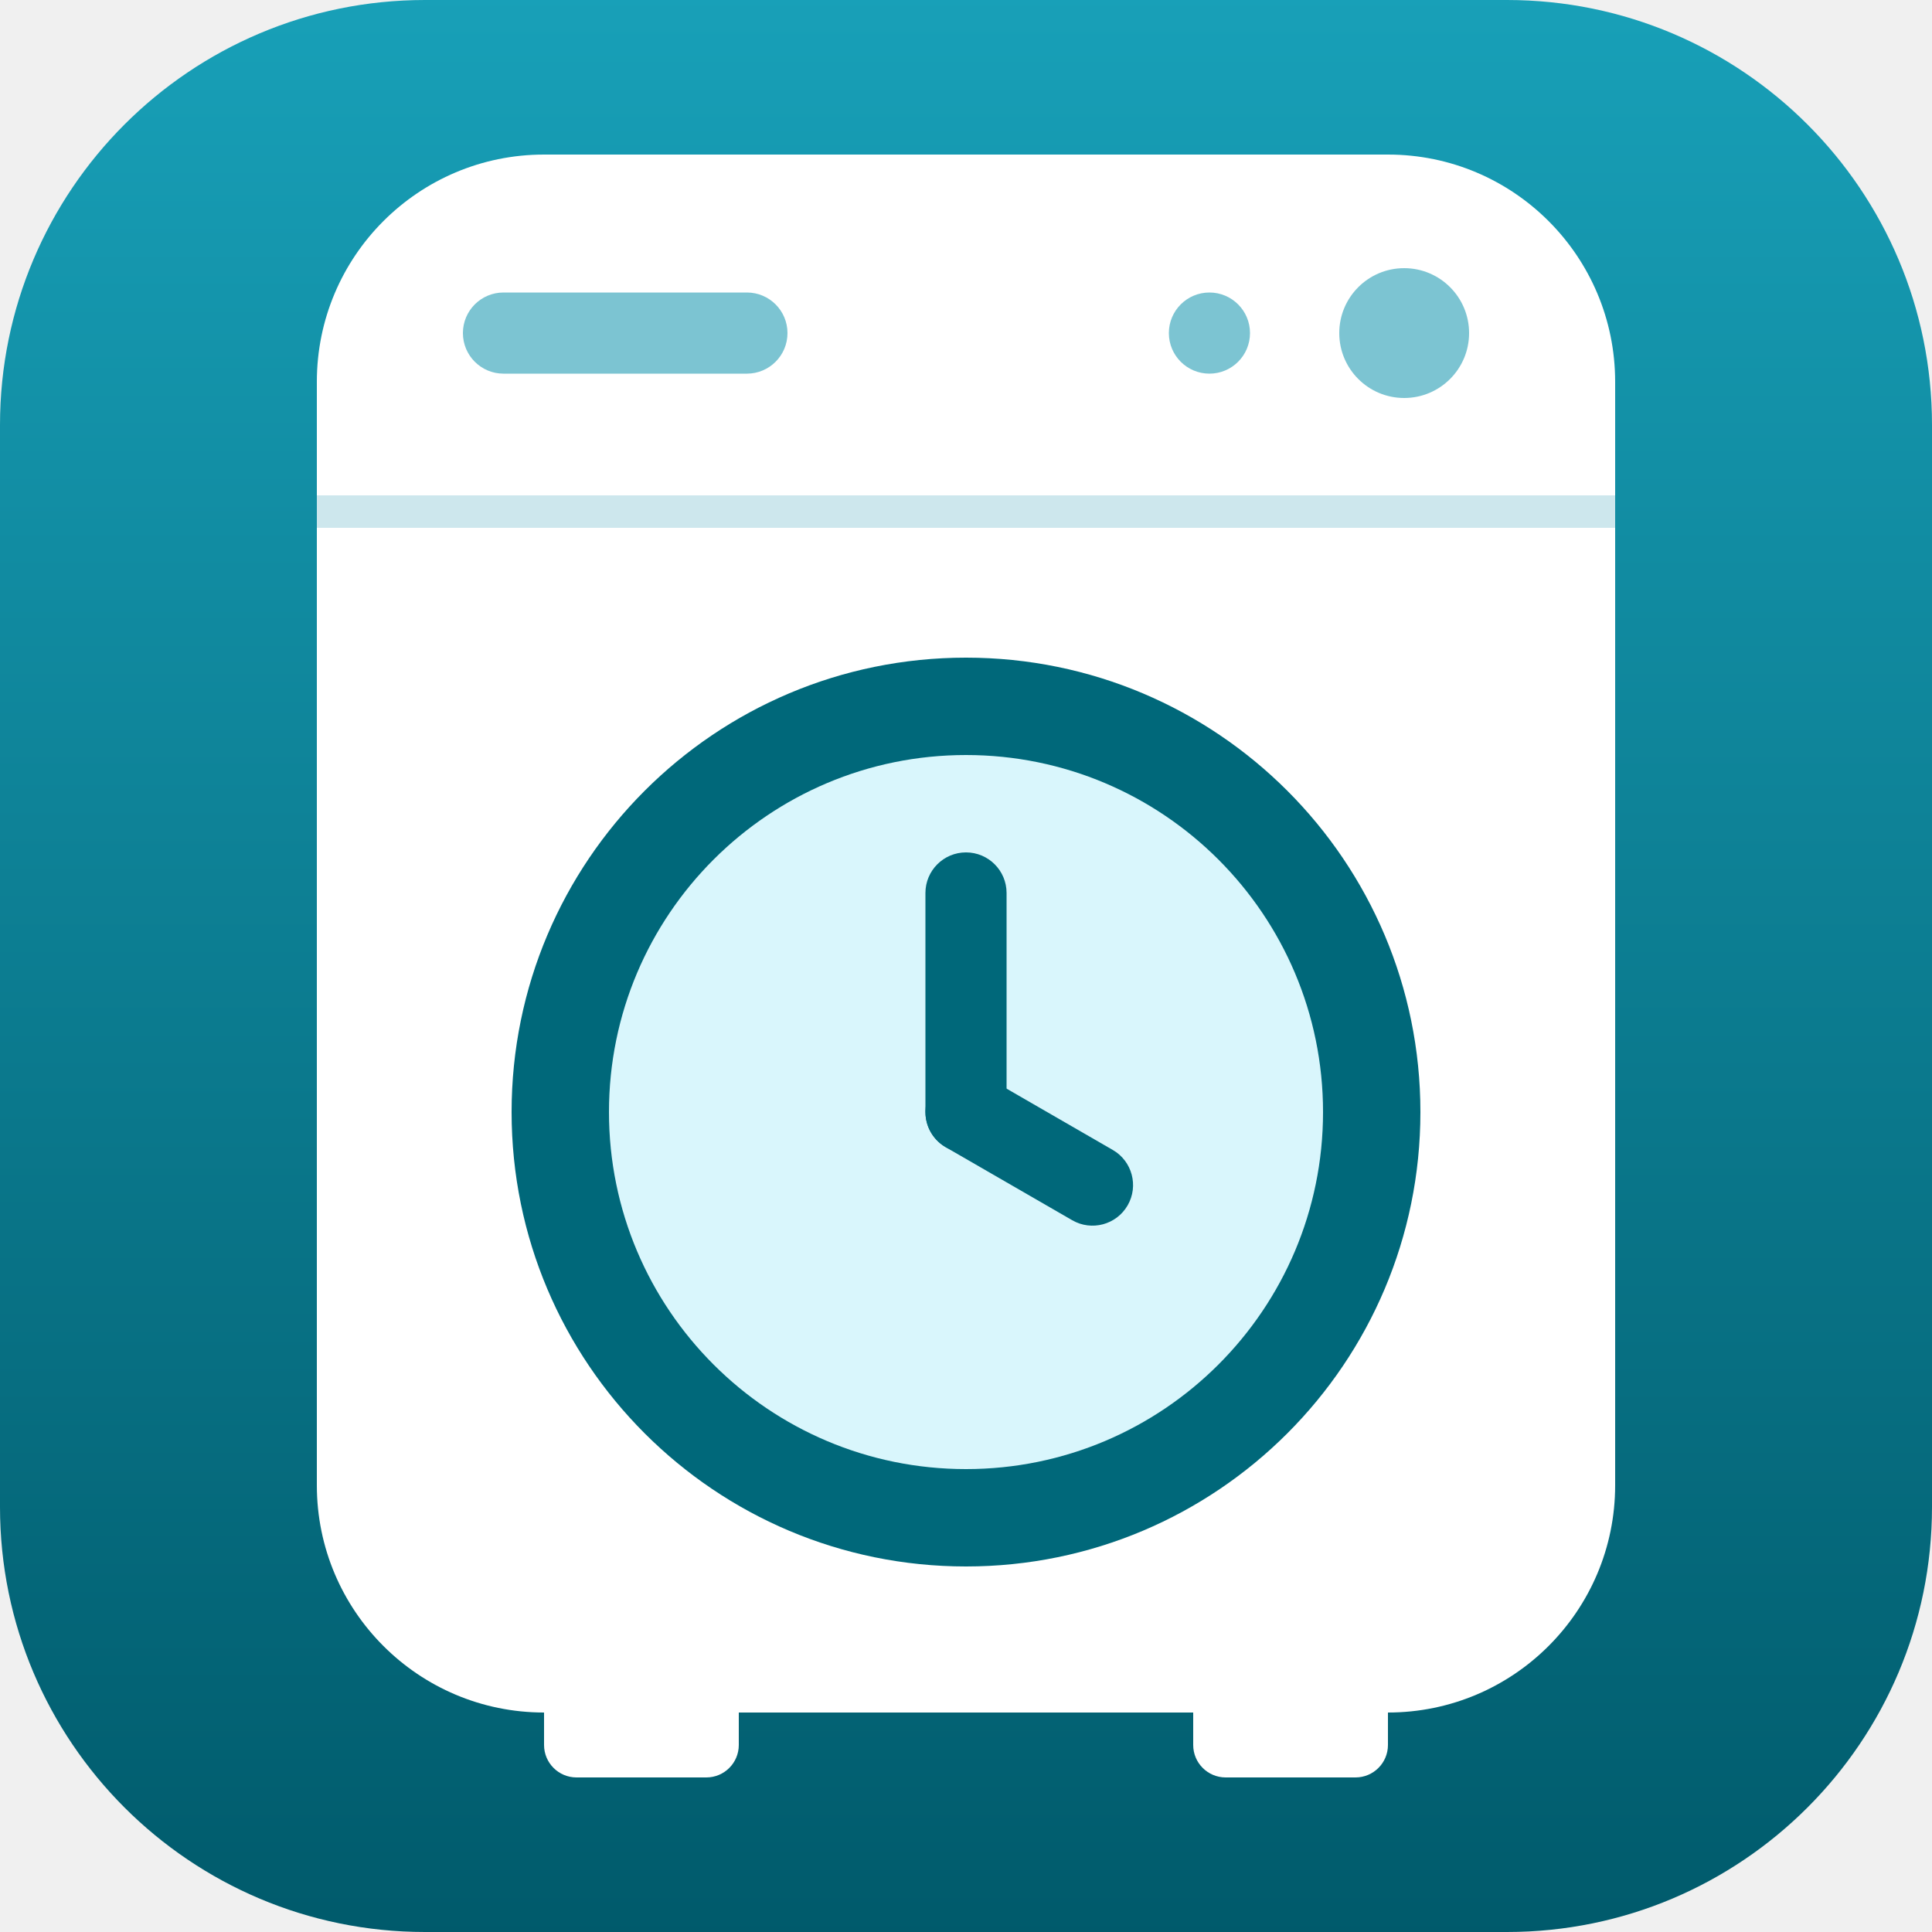
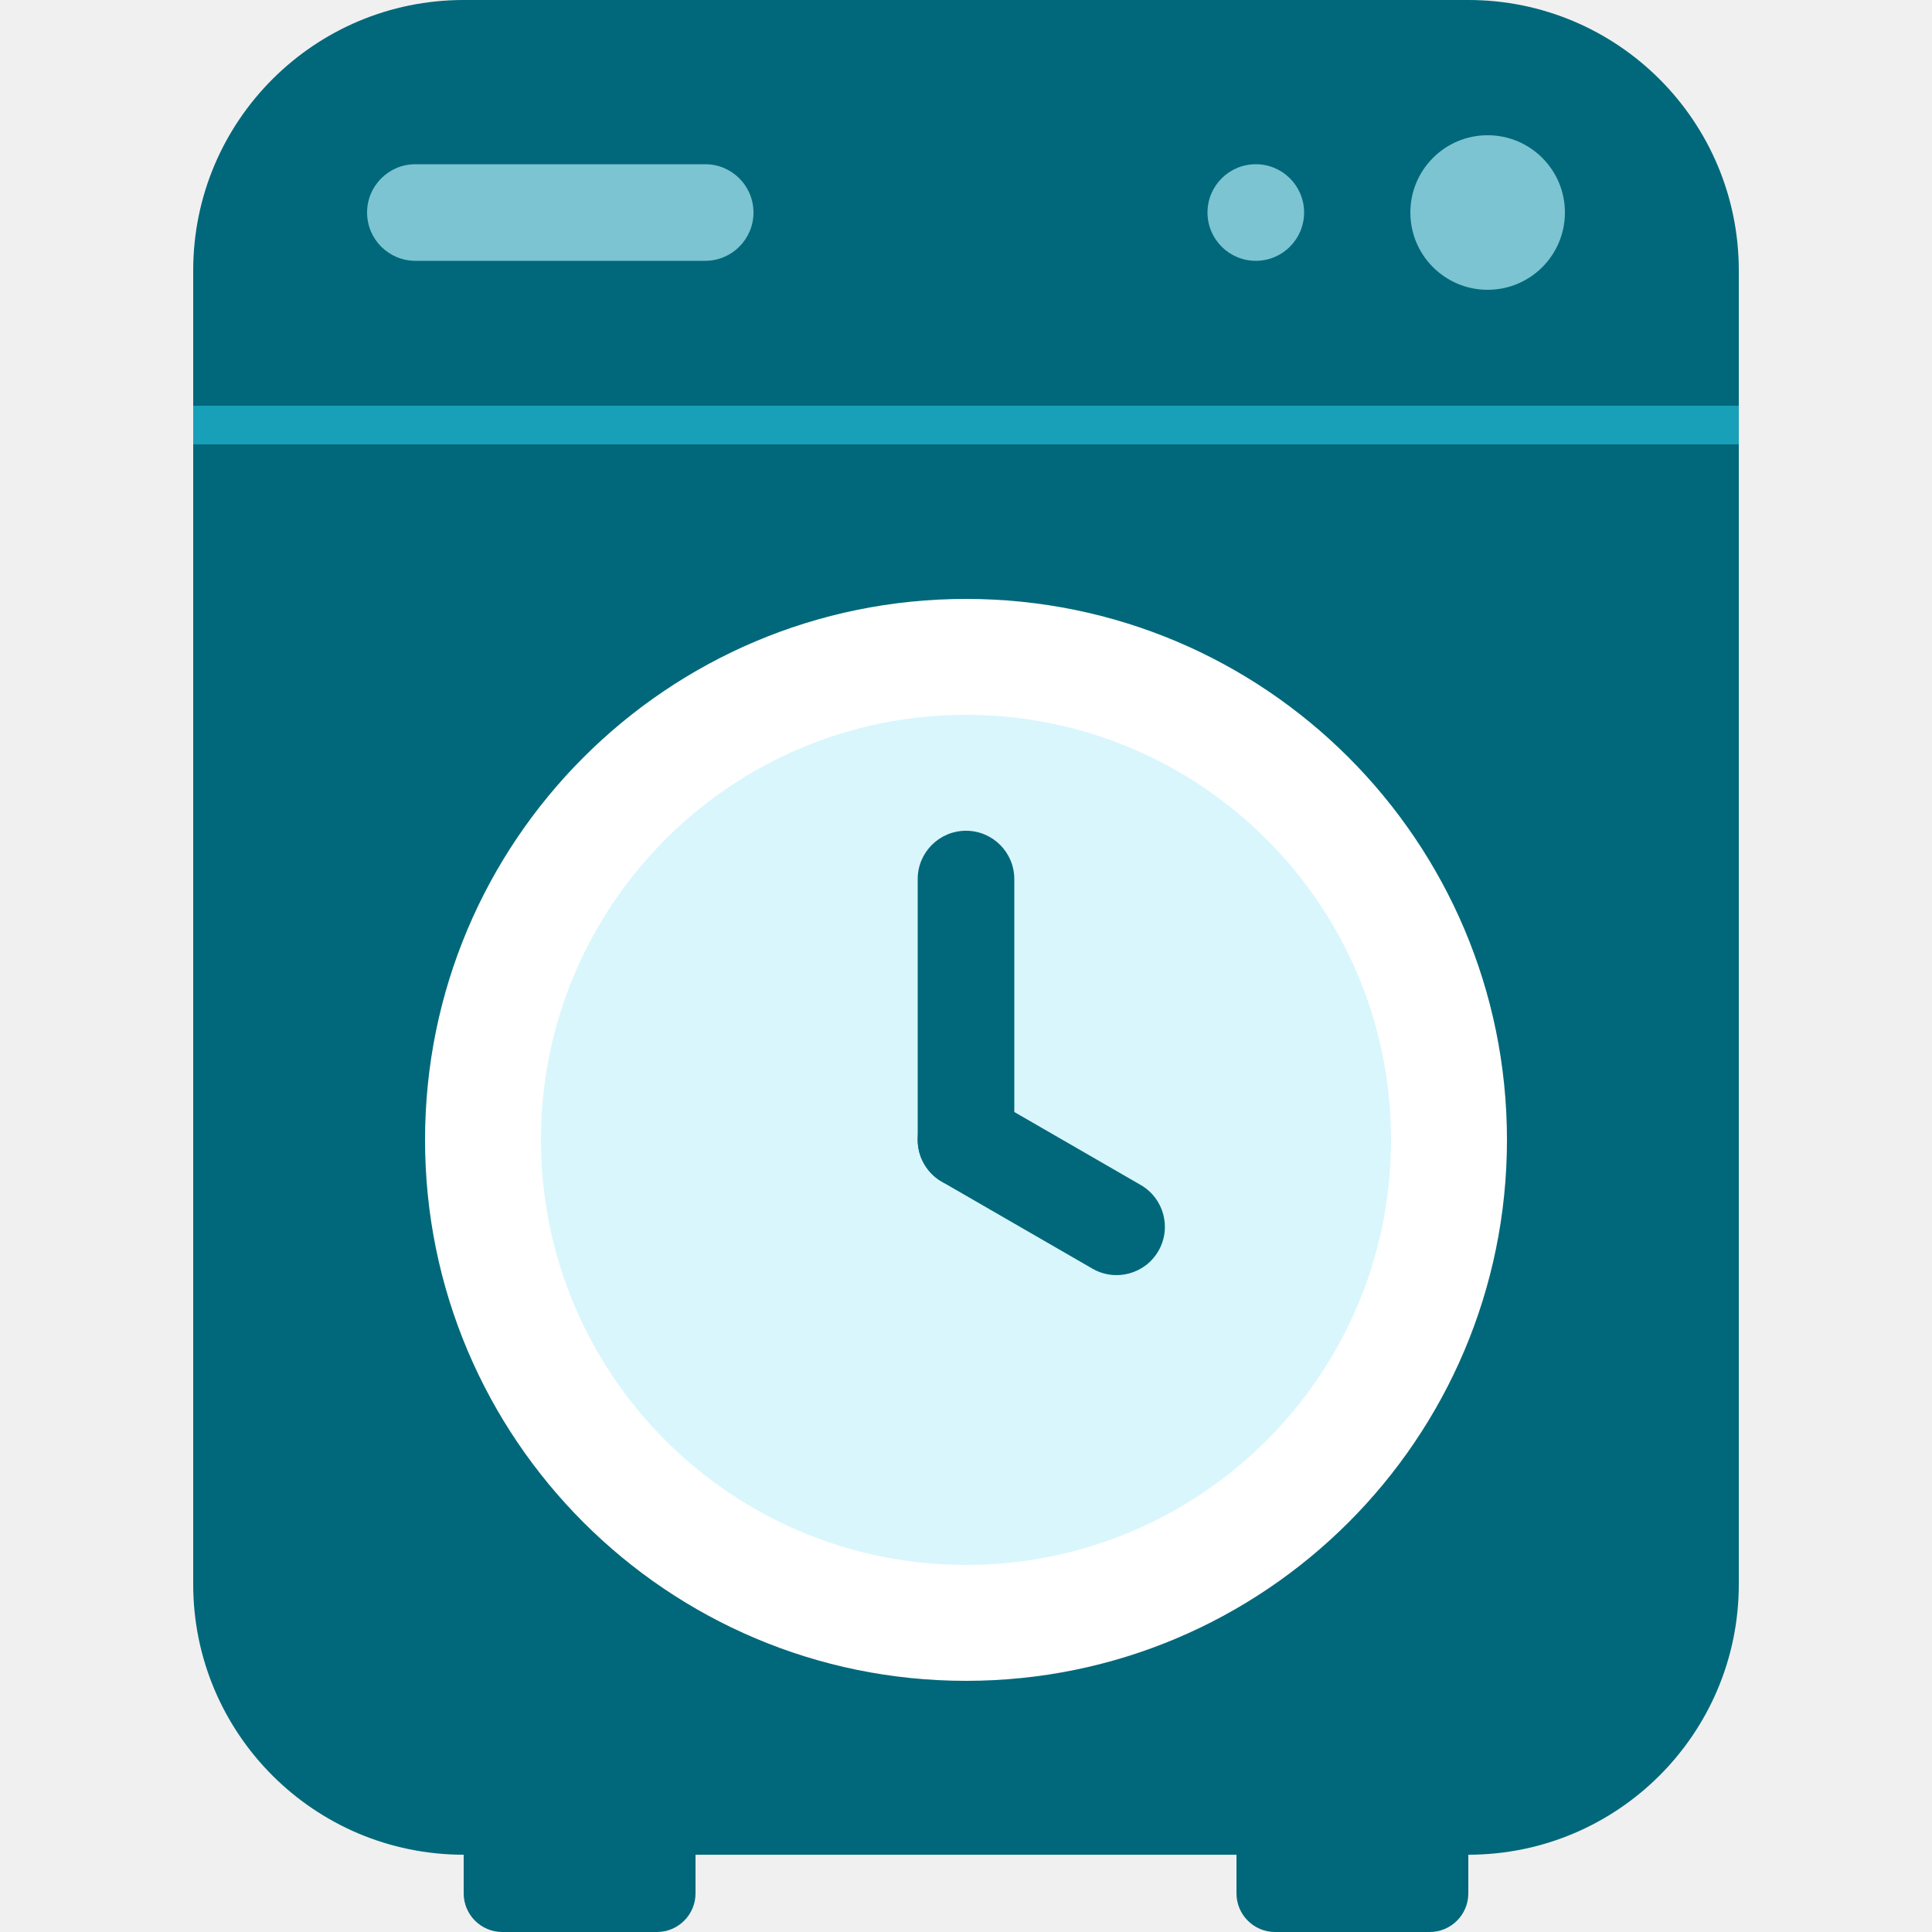
<svg xmlns="http://www.w3.org/2000/svg" viewBox="0 0 100 100">
-   <defs>
-     <linearGradient id="fondo" x1="0" y1="0" x2="0" y2="1">
-       <stop offset="0" stop-color="#18A0B8" />
-       <stop offset="1" stop-color="#005A6B" />
-     </linearGradient>
-   </defs>
-   <rect width="100" height="100" rx="22" fill="url(#fondo)" />
-   <g transform="translate(8 8) scale(0.84)">
-     <path fill="#FFFFFF" d="M26,93h8a2,2 0 0 1 2,2v3a2,2 0 0 1 -2,2h-8a2,2 0 0 1 -2,-2v-3a2,2 0 0 1 2,-2zM66,93h8a2,2 0 0 1 2,2v3a2,2 0 0 1 -2,2h-8a2,2 0 0 1 -2,-2v-3a2,2 0 0 1 2,-2z" />
-     <path fill="#FFFFFF" d="M24,0H76A14,14 0 0 1 90,14V82A14,14 0 0 1 76,96H24A14,14 0 0 1 10,82V14A14,14 0 0 1 24,0Z" />
-     <path fill="#CDE7ED" d="M10,21H90V23H10Z" />
-     <path fill="#7CC4D2" d="M21.5,8.5h15a2.5,2.5 0 0 1 0,5h-15a2.5,2.5 0 0 1 0,-5ZM65,8.5a2.5,2.5 0 1 0 0,5a2.5,2.5 0 1 0 0,-5ZM77,7a4,4 0 1 0 0,8a4,4 0 1 0 0,-8Z" />
-     <path fill="#00687A" d="M50,31a28,28 0 1 0 0,56a28,28 0 1 0 0,-56Z" />
-     <path fill="#D9F6FC" d="M50,37a22,22 0 1 0 0,44a22,22 0 1 0 0,-44Z" />
-     <path fill="#00687A" d="M50,43a2.5,2.5 0 0 1 2.5,2.5v13.5a2.5,2.5 0 0 1 -5,0v-13.5a2.5,2.5 0 0 1 2.5,-2.5Z" />
-     <path fill="#00687A" transform="rotate(120 50 59)" d="M50,47.5a2.5,2.5 0 0 1 2.5,2.5v9a2.5,2.5 0 0 1 -5,0v-9a2.5,2.5 0 0 1 2.5,-2.5Z" />
-   </g>
+   <style>
+     .cuerpo { fill: #00687A; }
+     .linea { fill: #18A0B8; }
+     .mandos { fill: #7CC4D2; }
+     .aro { fill: #FFFFFF; }
+     .esfera { fill: #D9F6FC; }
+     .agujas { fill: #00687A; }
+     @media (prefers-color-scheme: dark) {
+       .cuerpo { fill: #E3F7FB; }
+       .linea { fill: #9FD9E4; }
+       .mandos { fill: #18A0B8; }
+       .aro { fill: #00687A; }
+       .esfera { fill: #12333A; }
+       .agujas { fill: #7BE3F0; }
+     }
+   </style>
+   <path class="cuerpo" d="M26,93h8a2,2 0 0 1 2,2v3a2,2 0 0 1 -2,2h-8a2,2 0 0 1 -2,-2v-3a2,2 0 0 1 2,-2zM66,93h8a2,2 0 0 1 2,2v3a2,2 0 0 1 -2,2h-8a2,2 0 0 1 -2,-2v-3a2,2 0 0 1 2,-2z" />
+   <path class="cuerpo" d="M24,0H76A14,14 0 0 1 90,14V82A14,14 0 0 1 76,96H24A14,14 0 0 1 10,82V14A14,14 0 0 1 24,0Z" />
+   <path class="linea" d="M10,21H90V23H10Z" />
+   <path class="mandos" d="M21.5,8.5h15a2.5,2.5 0 0 1 0,5h-15a2.5,2.5 0 0 1 0,-5ZM65,8.5a2.5,2.5 0 1 0 0,5a2.5,2.5 0 1 0 0,-5ZM77,7a4,4 0 1 0 0,8a4,4 0 1 0 0,-8Z" />
+   <path class="aro" d="M50,31a28,28 0 1 0 0,56a28,28 0 1 0 0,-56Z" />
+   <path class="esfera" d="M50,37a22,22 0 1 0 0,44a22,22 0 1 0 0,-44Z" />
+   <path class="agujas" d="M50,43a2.5,2.5 0 0 1 2.5,2.5v13.5a2.5,2.5 0 0 1 -5,0v-13.5a2.5,2.5 0 0 1 2.5,-2.5Z" />
+   <path class="agujas" transform="rotate(120 50 59)" d="M50,47.5a2.5,2.5 0 0 1 2.5,2.5v9a2.5,2.5 0 0 1 -5,0v-9a2.5,2.5 0 0 1 2.5,-2.5Z" />
</svg>
